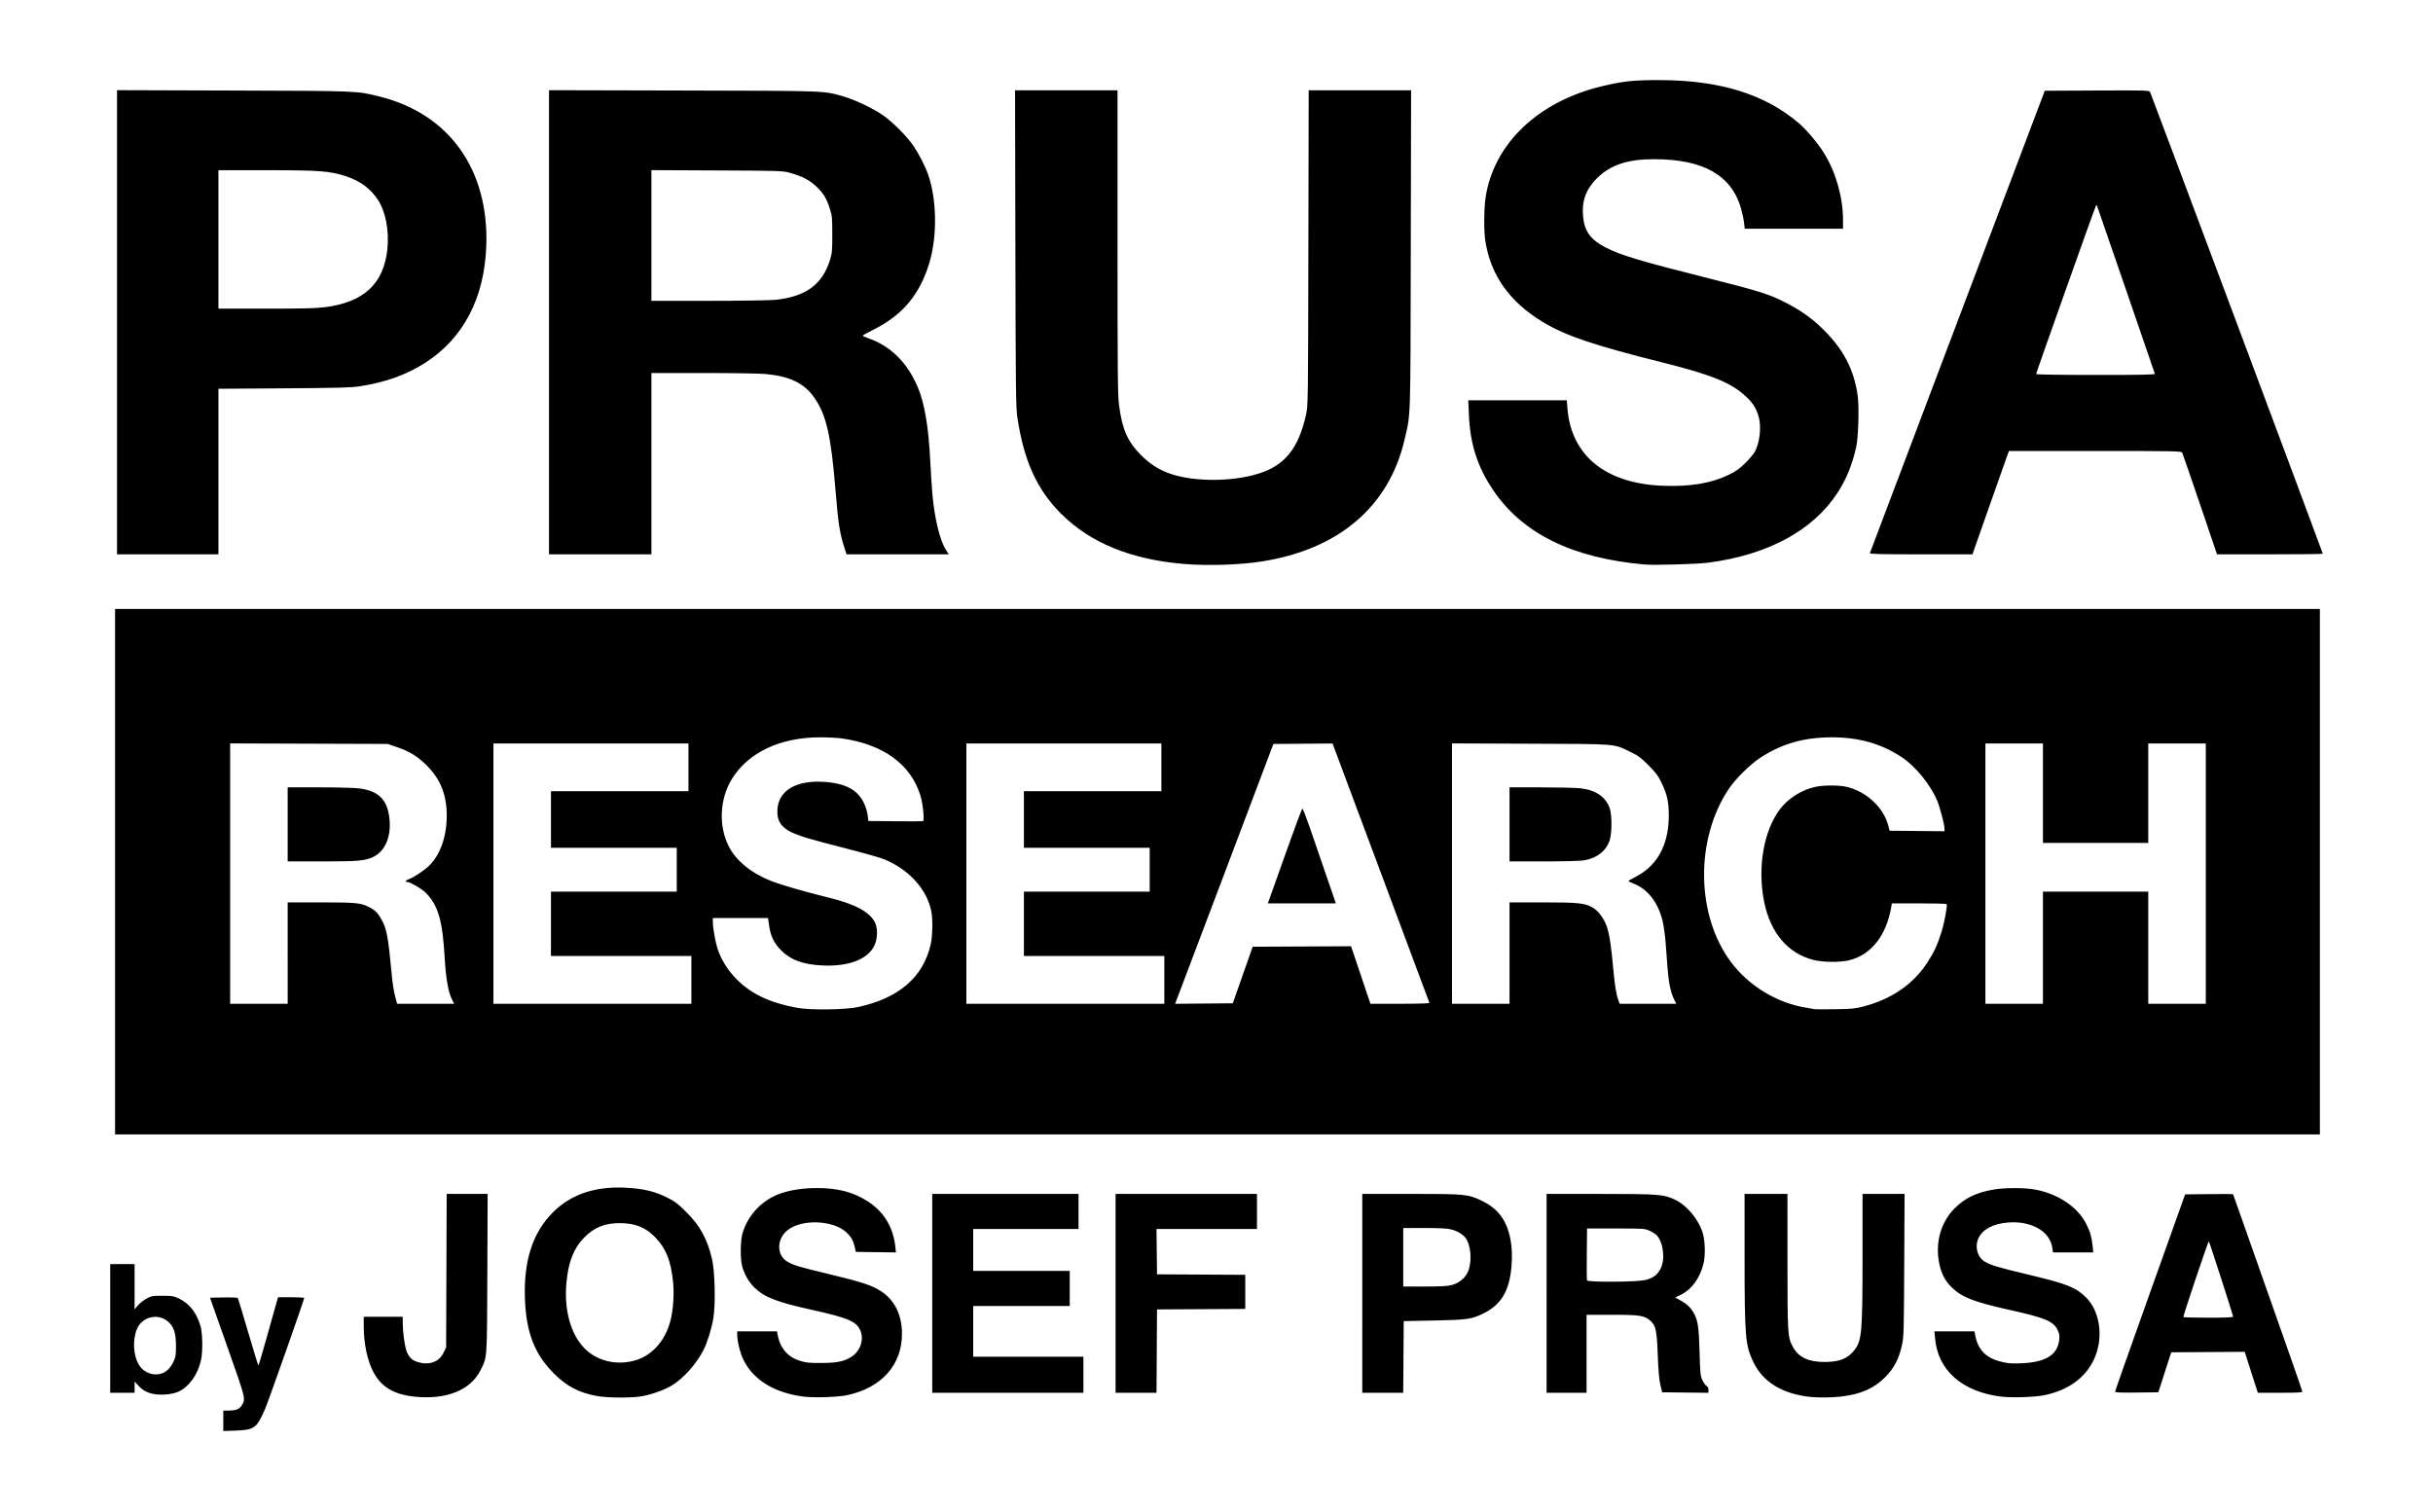
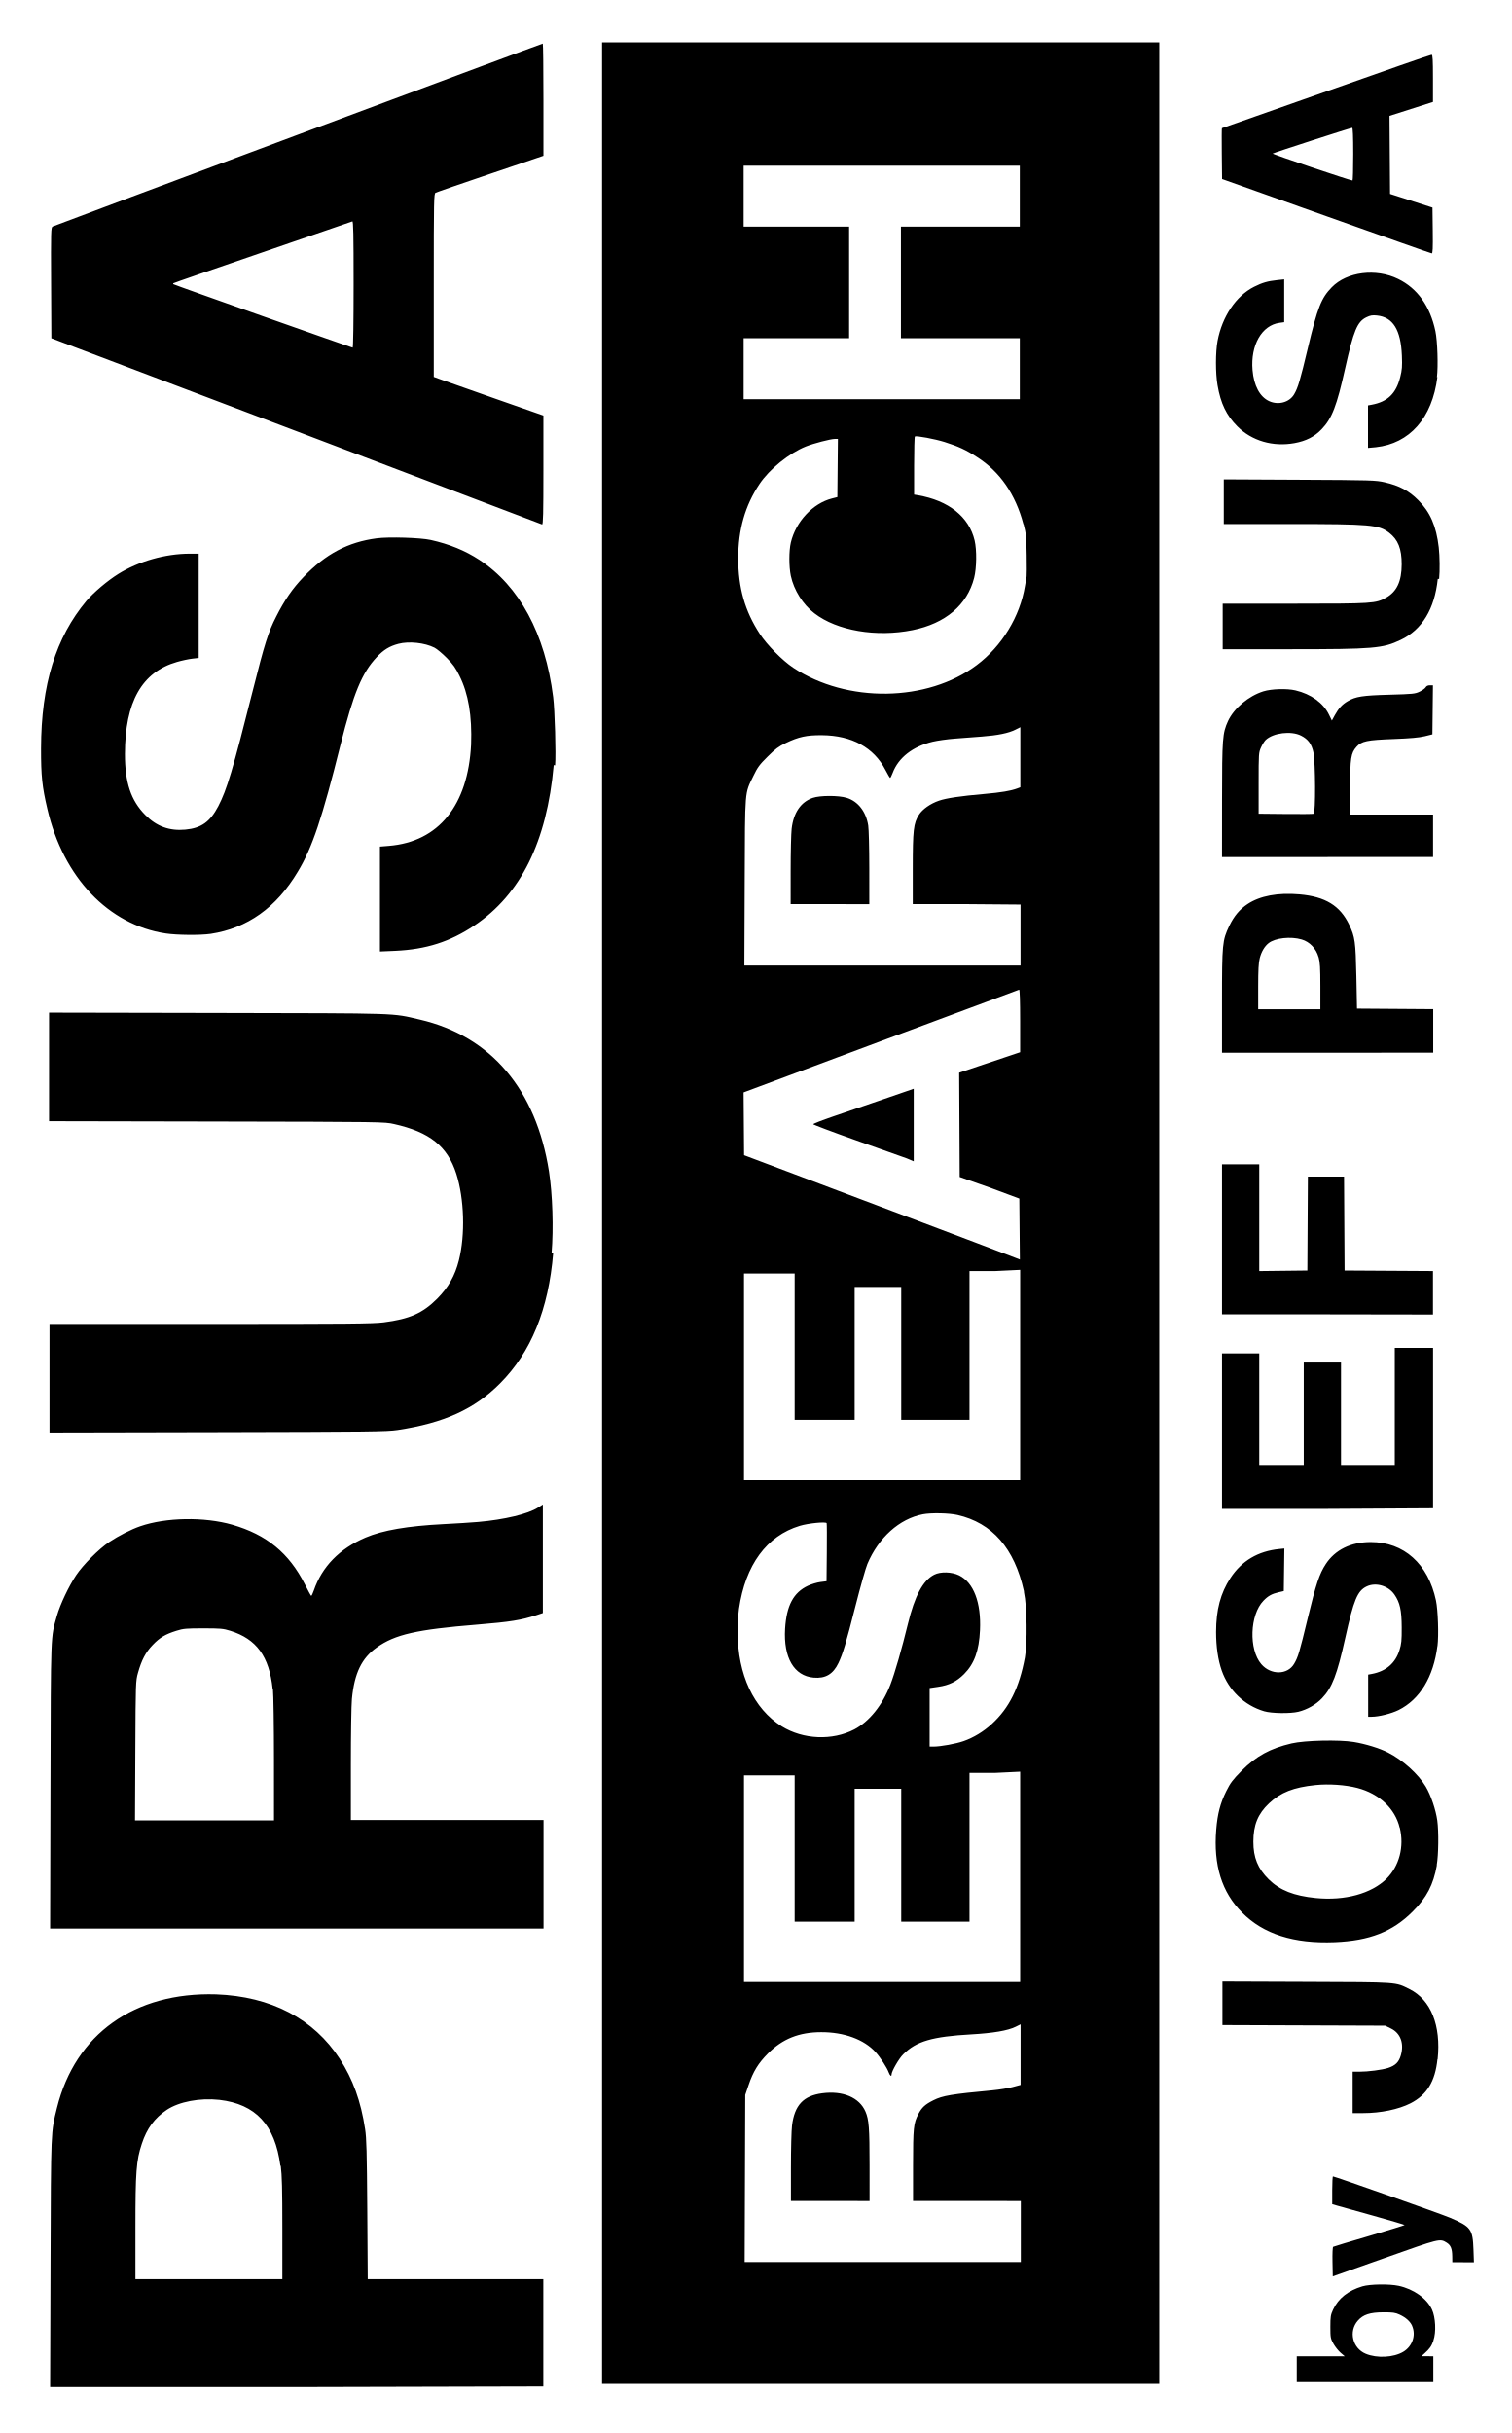
- <svg xmlns="http://www.w3.org/2000/svg" version="1.1" id="svg2" width="399.2" height="248" viewBox="0 0 399.2 248">
-   <defs id="defs6" />
-   <path style="fill:#000000;stroke-width:1" d="m 36.64,233.18 v -1.673 l 0.92,-0.011 c 1.198,-0.015 1.728,-0.234 2.119,-0.876 0.644,-1.056 0.659,-0.996 -2.368,-9.564 l -2.855,-8.08 2.24,-0.045 c 1.283,-0.025 2.279,0.02 2.332,0.106 0.051,0.083 0.812,2.604 1.692,5.603 0.88,2.999 1.636,5.453 1.68,5.454 0.044,0.002 0.687,-2.176 1.43,-4.838 0.742,-2.662 1.45,-5.182 1.572,-5.6 l 0.222,-0.76 h 2.148 c 1.181,0 2.148,0.052 2.148,0.115 0,0.273 -5.858,16.898 -6.395,18.147 -1.394,3.245 -1.761,3.516 -4.925,3.628 l -1.96,0.069 v -1.674 z m 31.378,-3.969 c -3.438,-0.354 -5.524,-1.626 -6.817,-4.159 -0.943,-1.848 -1.519,-4.62 -1.52,-7.317 l -6.44e-4,-1.64 H 62.88 h 3.2 v 1.004 c 0,1.389 0.282,3.565 0.58,4.481 0.369,1.133 0.897,1.67 1.941,1.974 1.85,0.538 3.433,-0.044 4.163,-1.53 l 0.436,-0.888 0.046,-12.6 0.046,-12.6 h 3.359 3.359 l -0.049,13 c -0.054,14.388 -0.008,13.723 -1.116,15.934 -1.652,3.295 -5.602,4.88 -10.829,4.342 z m 30,-0.092 c -3.034,-0.548 -4.992,-1.568 -7.154,-3.728 -3.13,-3.126 -4.513,-6.665 -4.729,-12.095 -0.252,-6.33 1.235,-10.98 4.581,-14.326 3.13,-3.13 7.333,-4.443 12.793,-3.995 2.441,0.2 4.08,0.629 5.932,1.552 1.293,0.644 1.761,0.997 3.137,2.363 2.299,2.283 3.472,4.423 4.249,7.749 0.474,2.032 0.597,7.368 0.222,9.645 -0.299,1.816 -0.966,3.985 -1.626,5.29 -1.161,2.295 -3.326,4.698 -5.27,5.848 -1.356,0.803 -3.564,1.553 -5.243,1.783 -1.721,0.235 -5.365,0.19 -6.891,-0.086 z m 5.808,-5.75 c 2.955,-0.696 5.277,-3.167 6.162,-6.554 0.477,-1.825 0.654,-4.403 0.444,-6.454 -0.35,-3.415 -1.129,-5.399 -2.83,-7.202 -1.622,-1.719 -3.336,-2.419 -5.932,-2.423 -2.462,-0.003 -4.174,0.696 -5.829,2.38 -1.69,1.72 -2.555,3.895 -2.893,7.277 -0.449,4.488 0.676,8.603 2.983,10.916 1.979,1.984 4.94,2.756 7.895,2.059 z m 28.061,5.841 c -4.782,-0.602 -8.26,-2.716 -9.888,-6.01 -0.552,-1.117 -1.038,-3.064 -1.038,-4.159 v -0.546 h 3.262 3.262 l 0.11,0.587 c 0.408,2.175 1.653,3.622 3.657,4.252 0.988,0.311 1.483,0.359 3.548,0.35 2.661,-0.013 3.835,-0.273 5.063,-1.125 1.377,-0.954 1.941,-2.891 1.255,-4.308 -0.685,-1.415 -2.072,-1.992 -7.878,-3.279 -5.772,-1.279 -7.756,-2.042 -9.411,-3.621 -0.977,-0.932 -1.754,-2.296 -2.082,-3.656 -0.301,-1.248 -0.259,-4.144 0.078,-5.28 0.911,-3.073 3.24,-5.505 6.286,-6.564 1.655,-0.575 3.704,-0.876 5.973,-0.876 3.416,0 6.007,0.689 8.35,2.221 2.663,1.741 4.16,4.268 4.492,7.582 l 0.076,0.763 -3.289,-0.043 -3.289,-0.043 -0.183,-0.8 c -0.242,-1.054 -0.564,-1.634 -1.307,-2.352 -2.185,-2.108 -7.526,-2.289 -9.813,-0.332 -1.719,1.472 -1.689,4.056 0.06,5.08 1.044,0.612 1.761,0.826 7.017,2.092 5.339,1.286 6.869,1.796 8.402,2.8 2.207,1.446 3.397,3.881 3.396,6.951 -0.002,5.126 -3.377,8.892 -9.035,10.081 -1.505,0.316 -5.401,0.445 -7.074,0.234 z m 165.234,0.056 c -4.646,-0.481 -7.86,-2.433 -9.435,-5.731 -1.325,-2.774 -1.436,-4.102 -1.441,-17.16 l -0.004,-10.44 h 3.52 3.52 l 0.003,11.08 c 0.003,12.125 0.027,12.494 0.929,14.1 0.931,1.658 2.512,2.396 5.148,2.406 2.422,0.008 3.845,-0.559 4.912,-1.958 1.214,-1.591 1.325,-2.884 1.327,-15.348 l 0.002,-10.28 h 3.449 3.449 l -0.059,11.72 c -0.057,11.216 -0.073,11.783 -0.395,13.195 -0.513,2.253 -1.297,3.732 -2.747,5.182 -1.861,1.862 -4.015,2.8 -7.297,3.175 -1.368,0.157 -3.665,0.184 -4.88,0.058 z m 31.2,-0.06 c -6.354,-0.793 -10.343,-4.299 -10.815,-9.504 l -0.109,-1.207 h 3.284 3.284 l 0.11,0.587 c 0.458,2.444 1.726,3.755 4.246,4.393 1.142,0.289 1.653,0.328 3.353,0.259 3.984,-0.162 5.942,-1.381 6.198,-3.857 0.073,-0.706 0.02,-1.018 -0.274,-1.626 -0.685,-1.414 -2.055,-1.984 -7.876,-3.276 -5.797,-1.287 -7.757,-2.044 -9.436,-3.645 -1.157,-1.104 -1.82,-2.403 -2.145,-4.206 -0.603,-3.343 0.35,-6.602 2.582,-8.826 1.705,-1.7 3.524,-2.576 6.382,-3.075 1.846,-0.322 5.122,-0.319 6.838,0.006 3.79,0.719 6.966,2.864 8.372,5.655 0.634,1.259 0.869,2.071 1.027,3.553 l 0.117,1.098 h -3.308 -3.308 l -0.099,-0.721 c -0.375,-2.738 -3.455,-4.499 -7.305,-4.178 -2.426,0.202 -4.162,1.131 -4.821,2.579 -0.646,1.418 -0.177,3.123 1.058,3.846 1.03,0.603 2.123,0.928 7.213,2.143 6.225,1.486 7.674,2.057 9.339,3.679 2.415,2.352 2.976,6.847 1.29,10.331 -1.438,2.973 -4.208,4.948 -8.079,5.761 -1.518,0.319 -5.402,0.444 -7.12,0.23 z M 24.52,228.603 c -0.876,-0.312 -1.267,-0.584 -1.993,-1.388 l -0.433,-0.48 -0.006,0.92 -0.006,0.92 h -2 -2 v -10.56 -10.56 h 2 2 v 3.709 3.709 l 0.543,-0.634 c 0.298,-0.349 0.928,-0.848 1.4,-1.109 0.805,-0.446 0.965,-0.475 2.617,-0.475 1.571,0 1.857,0.046 2.668,0.426 1.744,0.817 2.931,2.318 3.588,4.534 0.347,1.17 0.391,4.172 0.083,5.6 -0.505,2.337 -1.949,4.373 -3.663,5.164 -1.232,0.568 -3.527,0.676 -4.796,0.224 z m 2.246,-3.288 c 0.692,-0.296 1.301,-0.973 1.746,-1.94 0.315,-0.685 0.367,-1.053 0.361,-2.56 -0.008,-2.035 -0.357,-3.096 -1.287,-3.912 -1.65,-1.449 -4.268,-0.827 -5.125,1.219 -0.73,1.742 -0.591,4.332 0.313,5.831 0.843,1.399 2.548,1.98 3.993,1.362 z M 152.96,212.255 v -16.32 h 12 12 v 2.88 2.88 h -8.64 -8.64 v 3.44 3.44 h 7.92 7.92 v 2.88 2.88 h -7.92 -7.92 v 4.16 4.16 h 9.04 9.04 v 2.96 2.96 h -12.4 -12.4 z m 30.08,0 v -16.32 h 11.6 11.6 v 2.88 2.88 h -8.243 -8.243 l 0.043,3.72 0.043,3.72 7.24,0.042 7.24,0.042 v 2.797 2.797 l -7.24,0.042 -7.24,0.042 -0.042,6.84 -0.042,6.84 H 186.398 183.04 Z m 40.48,0 v -16.32 h 7.927 c 8.953,0 9.463,0.049 11.673,1.123 1.54,0.748 2.56,1.602 3.367,2.819 1.278,1.925 1.799,4.714 1.506,8.053 -0.35,3.993 -1.741,6.266 -4.698,7.677 -1.895,0.904 -2.607,1.003 -8.016,1.11 l -4.96,0.098 -0.042,5.88 -0.042,5.88 h -3.358 -3.358 z m 14.781,-1.39 c 1.307,-0.367 2.363,-1.374 2.723,-2.599 0.502,-1.705 0.235,-4.096 -0.57,-5.12 -0.485,-0.617 -1.32,-1.11 -2.319,-1.37 -0.684,-0.178 -1.824,-0.24 -4.409,-0.24 h -3.486 v 4.8 4.8 h 3.55 c 2.843,0 3.741,-0.054 4.512,-0.27 z m 15.459,1.39 v -16.32 l 8.76,0.006 c 9.612,0.006 10.436,0.068 12.256,0.92 1.995,0.934 3.877,3.175 4.598,5.475 0.39,1.245 0.464,3.639 0.153,4.96 -0.567,2.41 -1.936,4.311 -3.739,5.193 l -0.927,0.454 0.848,0.464 c 1.031,0.564 1.637,1.123 2.137,1.969 0.731,1.24 0.897,2.298 1.014,6.48 0.102,3.652 0.135,3.972 0.48,4.683 0.204,0.419 0.508,0.836 0.675,0.926 0.195,0.104 0.304,0.335 0.304,0.64 v 0.477 l -3.796,-0.043 -3.796,-0.043 -0.293,-1.2 c -0.207,-0.85 -0.332,-2.249 -0.427,-4.8 -0.155,-4.14 -0.329,-4.967 -1.207,-5.738 -0.985,-0.865 -1.744,-0.982 -6.35,-0.982 h -4.131 v 6.4 6.4 h -3.28 -3.28 v -16.32 z m 16.073,-2.161 c 1.35,-0.286 2.091,-0.826 2.647,-1.927 0.77,-1.524 0.434,-4.289 -0.664,-5.457 -0.18,-0.192 -0.699,-0.517 -1.152,-0.722 -0.803,-0.363 -0.945,-0.373 -5.544,-0.373 h -4.72 l -0.043,4.157 c -0.024,2.287 -0.008,4.249 0.035,4.36 0.119,0.31 7.945,0.278 9.441,-0.039 z m 77.209,18.284 c 0,-0.112 2.586,-7.439 5.745,-16.283 l 5.744,-16.08 3.935,-0.043 c 2.164,-0.024 3.935,-0.014 3.935,0.02 0,0.035 2.556,7.287 5.68,16.116 3.124,8.829 5.68,16.146 5.68,16.26 0,0.163 -0.774,0.207 -3.651,0.207 h -3.651 l -1.077,-3.362 -1.077,-3.362 -6.028,0.042 -6.028,0.042 -1.057,3.28 -1.057,3.28 -3.548,0.043 c -2.783,0.034 -3.547,0 -3.546,-0.16 z m 19.359,-12.292 c 0,-0.261 -3.857,-12.216 -3.985,-12.353 -0.092,-0.099 -4.175,12.039 -4.175,12.412 0,0.06 1.836,0.109 4.08,0.109 2.751,0 4.08,-0.055 4.08,-0.169 z M 18.88,143.055 V 99.935 H 199.76 380.64 v 43.12 43.12 H 199.76 18.88 Z M 140.88,165.251 c 6.639,-1.458 10.608,-4.907 11.829,-10.275 0.301,-1.324 0.357,-4.081 0.108,-5.365 -0.701,-3.622 -3.6,-6.855 -7.688,-8.572 -0.616,-0.259 -3.517,-1.083 -6.445,-1.831 -5.928,-1.514 -7.429,-1.962 -8.868,-2.645 -1.718,-0.816 -2.416,-2.009 -2.251,-3.846 0.272,-3.027 3.098,-4.674 7.555,-4.403 3.594,0.219 5.61,1.291 6.664,3.545 0.253,0.541 0.514,1.41 0.579,1.931 l 0.118,0.947 4.397,0.043 c 2.418,0.023 4.473,0.013 4.566,-0.022 0.26,-0.1 -0.011,-2.841 -0.411,-4.159 -1.556,-5.122 -6.038,-8.409 -12.812,-9.396 -0.737,-0.107 -2.385,-0.196 -3.661,-0.197 -6.513,-0.006 -11.763,2.467 -14.455,6.81 -2.052,3.309 -2.244,7.82 -0.478,11.189 1.216,2.319 3.736,4.353 6.918,5.584 1.731,0.669 5.648,1.802 9.376,2.711 4.351,1.061 6.739,2.333 7.632,4.067 0.499,0.97 0.452,2.713 -0.104,3.85 -1.096,2.24 -4.213,3.426 -8.488,3.23 -3.171,-0.146 -5.202,-0.884 -6.779,-2.464 -1.162,-1.165 -1.728,-2.314 -1.975,-4.007 l -0.192,-1.317 H 121.487 116.96 l 0.001,0.6 c 0.002,1.101 0.432,3.467 0.845,4.649 0.544,1.558 1.468,3.078 2.664,4.382 2.463,2.686 5.613,4.244 10.331,5.108 2.227,0.408 7.938,0.327 10.08,-0.144 z m 164.915,-0.084 c 4.608,-1.217 8.118,-3.636 10.433,-7.191 1.101,-1.691 1.655,-2.885 2.319,-5 0.473,-1.507 1.001,-4.337 0.859,-4.6 -0.036,-0.066 -2.073,-0.12 -4.528,-0.12 h -4.463 l -0.103,0.6 c -0.813,4.732 -3.338,7.898 -6.986,8.758 -1.48,0.349 -4.273,0.313 -5.788,-0.074 -4.193,-1.072 -7.052,-4.443 -8.079,-9.524 -1.132,-5.603 -0.095,-11.67 2.605,-15.232 1.341,-1.77 3.579,-3.179 5.791,-3.648 1.421,-0.301 3.868,-0.301 5.147,8e-4 3.238,0.763 6.063,3.398 6.821,6.359 l 0.215,0.84 4.502,0.043 4.502,0.043 v -0.462 c 0,-0.65 -0.695,-3.315 -1.174,-4.501 -1.041,-2.576 -3.518,-5.641 -5.786,-7.157 -3.348,-2.239 -7.065,-3.302 -11.52,-3.296 -4.572,0.006 -8.156,1.027 -11.718,3.338 -1.679,1.089 -4.115,3.501 -5.223,5.169 -5.513,8.304 -5.336,20.726 0.404,28.391 2.921,3.9 7.531,6.699 12.298,7.468 0.66,0.106 1.308,0.219 1.44,0.25 0.132,0.031 1.644,0.034 3.36,0.007 2.742,-0.043 3.309,-0.099 4.675,-0.46 z M 47.2,156.415 v -8.32 h 5.432 c 5.906,0 6.59,0.071 8.045,0.838 0.993,0.523 1.445,1.022 2.102,2.319 0.712,1.406 0.946,2.795 1.542,9.163 0.095,1.012 0.321,2.398 0.504,3.08 l 0.331,1.24 h 4.678 4.678 l -0.382,-0.773 c -0.588,-1.189 -0.983,-3.487 -1.172,-6.826 -0.344,-6.069 -1.059,-8.527 -3.086,-10.609 -0.628,-0.645 -2.607,-1.792 -3.092,-1.792 -0.404,0 -0.223,-0.254 0.322,-0.451 0.711,-0.257 2.305,-1.294 3.117,-2.027 1.945,-1.758 3.086,-4.866 3.082,-8.4 -0.004,-3.423 -1.027,-5.985 -3.294,-8.242 -1.51,-1.504 -2.796,-2.294 -4.885,-3.004 l -1.52,-0.516 -12.92,-0.045 -12.92,-0.045 v 21.365 21.365 h 4.72 4.72 z m 0,-21.12 v -6.08 h 5.164 c 2.84,0 5.774,0.076 6.52,0.168 3.128,0.389 4.587,1.751 4.977,4.647 0.434,3.222 -0.646,5.772 -2.842,6.714 -1.234,0.529 -2.539,0.629 -8.259,0.63 l -5.56,0.001 z m 66.24,25.52 v -3.92 H 101.92 90.4 v -5.28 -5.28 H 100.72 111.04 v -3.6 -3.6 H 100.72 90.4 v -4.64 -4.64 H 101.68 112.96 v -3.92 -3.92 H 96.96 80.96 v 21.36 21.36 H 97.2 113.44 Z m 77.6,0 v -3.92 H 179.52 168 v -5.28 -5.28 h 10.32 10.32 v -3.6 -3.6 H 178.32 168 v -4.64 -4.64 h 11.28 11.28 v -3.92 -3.92 h -16 -16 v 21.36 21.36 h 16.24 16.24 z m 12.865,-0.8 1.63,-4.64 8.073,-0.04 8.073,-0.04 1.586,4.72 1.586,4.72 h 4.867 c 3.052,0 4.847,-0.058 4.814,-0.154 -0.029,-0.085 -3.617,-9.696 -7.973,-21.358 l -7.92,-21.204 -4.852,0.038 -4.852,0.038 -7.831,20.72 c -4.307,11.396 -7.938,20.991 -8.068,21.322 l -0.237,0.602 4.737,-0.042 4.737,-0.042 z m 4.508,-12.84 c 0.217,-0.594 1.46,-4.09 2.763,-7.77 1.303,-3.679 2.436,-6.693 2.516,-6.697 0.081,-0.004 0.626,1.386 1.212,3.09 0.586,1.703 1.788,5.203 2.672,7.777 l 1.607,4.68 h -5.583 -5.583 z m 39.267,9.24 v -8.32 h 5.448 c 6.04,0 7.032,0.114 8.367,0.961 0.856,0.543 1.723,1.774 2.175,3.089 0.395,1.151 0.722,3.341 1.044,6.99 0.233,2.641 0.488,4.152 0.871,5.16 l 0.167,0.44 h 4.647 4.647 l -0.383,-0.76 c -0.539,-1.071 -0.881,-2.738 -1.065,-5.2 -0.087,-1.166 -0.231,-3.056 -0.319,-4.2 -0.088,-1.144 -0.302,-2.673 -0.476,-3.397 -0.74,-3.088 -2.473,-5.307 -4.842,-6.2 -0.418,-0.158 -0.76,-0.331 -0.759,-0.385 0,-0.054 0.558,-0.385 1.24,-0.735 3.463,-1.778 5.334,-5.21 5.367,-9.844 0.017,-2.383 -0.248,-3.606 -1.214,-5.6 -0.537,-1.108 -0.927,-1.63 -2.111,-2.819 -1.242,-1.248 -1.673,-1.566 -2.968,-2.19 -2.857,-1.378 -1.797,-1.29 -16.355,-1.349 l -12.92,-0.052 v 21.365 21.365 h 4.72 4.72 z m 0,-21.12 v -6.08 l 5.16,10e-4 c 2.838,6.4e-4 5.757,0.07 6.486,0.154 2.488,0.286 4.144,1.414 4.784,3.258 0.389,1.122 0.394,3.985 0.01,5.241 -0.538,1.758 -2.128,2.999 -4.28,3.339 -0.572,0.09 -3.542,0.165 -6.6,0.166 l -5.56,10e-4 z m 87.52,20.24 v -9.2 h 8.64 8.64 v 9.2 9.2 h 4.72 4.72 v -21.36 -21.36 h -4.72 -4.72 v 8.16 8.16 h -8.64 -8.64 v -8.16 -8.16 h -4.72 -4.72 v 21.36 21.36 h 4.72 4.72 z M 194.35,92.561 c -8.747,-0.722 -15.374,-3.416 -20.213,-8.217 -3.973,-3.943 -6.123,-8.652 -7.203,-15.781 -0.252,-1.664 -0.282,-4.163 -0.332,-27.788 l -0.055,-25.96 h 8.406 8.406 v 24.872 c 0,21.38 0.034,25.137 0.244,26.76 0.524,4.047 1.407,6.045 3.664,8.294 1.739,1.733 3.537,2.751 5.932,3.358 3.956,1.003 9.548,0.836 13.397,-0.4 4.251,-1.366 6.45,-4.114 7.685,-9.604 0.34,-1.513 0.342,-1.642 0.393,-27.4 l 0.051,-25.88 h 8.401 8.401 l -0.051,26.12 c -0.056,28.692 0.005,26.821 -1.025,31.24 -2.562,10.991 -10.824,18.017 -23.494,19.981 -3.553,0.551 -8.797,0.719 -12.61,0.404 z m 75.41,0.076 c -11.864,-1.064 -20.012,-5.098 -24.83,-12.293 -2.537,-3.788 -3.709,-7.467 -3.917,-12.289 l -0.102,-2.36 h 8.082 8.082 l 0.111,1.37 c 0.628,7.742 6.313,12.321 15.721,12.66 4.453,0.161 7.891,-0.416 10.738,-1.801 1.206,-0.587 1.758,-0.98 2.751,-1.962 0.683,-0.675 1.396,-1.532 1.583,-1.903 0.769,-1.52 1.03,-3.964 0.596,-5.591 -0.367,-1.377 -0.914,-2.272 -2.039,-3.333 -2.448,-2.31 -5.575,-3.596 -13.645,-5.616 -11.306,-2.829 -15.88,-4.368 -19.629,-6.603 -5.572,-3.323 -8.756,-7.825 -9.576,-13.541 -0.234,-1.629 -0.201,-5.204 0.064,-6.961 1.331,-8.829 8.659,-15.807 19.209,-18.291 3.443,-0.811 5.13,-0.987 9.36,-0.977 9.857,0.022 17.202,2.287 22.776,7.025 1.324,1.125 3.125,3.257 4.175,4.942 1.95,3.129 3.125,7.27 3.128,11.022 l 0.002,1.4 h -8.064 -8.064 l -0.114,-1 c -0.063,-0.55 -0.29,-1.612 -0.506,-2.36 -1.561,-5.425 -6.178,-8.04 -14.212,-8.048 -4.413,-0.004 -7.191,0.922 -9.437,3.147 -1.77,1.754 -2.493,3.734 -2.263,6.202 0.228,2.456 1.208,3.835 3.613,5.086 2.585,1.345 5.513,2.219 17.927,5.35 7.227,1.823 9.015,2.388 11.417,3.605 2.572,1.305 4.365,2.542 6.131,4.23 3.562,3.406 5.401,6.868 5.987,11.273 0.248,1.861 0.097,6.781 -0.255,8.353 -0.652,2.91 -1.641,5.327 -3.082,7.531 -4.033,6.17 -11.402,10.152 -21.158,11.435 -1.911,0.251 -8.891,0.449 -10.56,0.3 z M 19.2,52.886 v -38.089 l 19.08,0.061 c 20.762,0.066 20.222,0.044 24.04,0.995 11.409,2.843 17.929,12.01 17.468,24.562 -0.312,8.489 -3.75,15.081 -9.948,19.077 -3.128,2.016 -6.499,3.235 -10.8,3.904 -1.389,0.216 -3.542,0.274 -12.44,0.334 l -10.76,0.073 v 13.586 13.586 h -8.32 -8.32 z m 34.182,-2.477 c 6.33,-0.83 9.556,-3.833 10.171,-9.47 0.331,-3.03 -0.279,-6.235 -1.55,-8.15 -1.245,-1.875 -2.88,-3.081 -5.24,-3.864 -2.6,-0.862 -4.3,-0.991 -13.092,-0.991 h -7.832 v 11.36 11.36 h 7.832 c 6.13,0 8.24,-0.053 9.71,-0.246 z m 36.698,2.48 v -38.086 l 22.04,0.053 c 24.109,0.058 22.928,0.013 26.365,1.003 1.771,0.51 4.572,1.836 6.252,2.962 1.597,1.069 4.09,3.553 5.137,5.117 0.964,1.441 1.95,3.377 2.441,4.799 1.376,3.977 1.476,9.899 0.238,14.169 -1.541,5.317 -4.379,8.767 -9.195,11.178 -0.97,0.485 -1.78,0.932 -1.801,0.993 -0.021,0.06 0.342,0.239 0.806,0.397 3.703,1.259 6.476,3.968 8.198,8.01 1.133,2.66 1.793,6.521 2.072,12.134 0.094,1.892 0.247,4.304 0.34,5.36 0.357,4.072 1.22,7.667 2.218,9.241 l 0.482,0.759 h -8.383 -8.383 l -0.329,-1 c -0.771,-2.34 -1.048,-4.076 -1.458,-9.14 -0.763,-9.404 -1.519,-12.742 -3.539,-15.618 -1.636,-2.329 -3.992,-3.465 -7.973,-3.842 -0.928,-0.088 -5.521,-0.16 -10.207,-0.16 l -8.52,-1.4e-4 v 14.88 14.88 H 98.48 90.08 Z M 127.2,49.21 c 5.017,-0.526 7.719,-2.497 8.985,-6.555 0.336,-1.076 0.375,-1.505 0.375,-4.16 0,-2.655 -0.039,-3.084 -0.374,-4.16 -0.534,-1.712 -1.053,-2.581 -2.2,-3.682 -1.121,-1.077 -2.334,-1.716 -4.306,-2.271 -1.26,-0.354 -1.445,-0.361 -12.04,-0.41 l -10.76,-0.05 v 10.726 10.726 l 9.4,-0.003 c 5.17,-0.002 10.084,-0.074 10.92,-0.162 z m 179.606,41.565 c 0.042,-0.11 6.515,-17.228 14.385,-38.04 l 14.309,-37.84 8.564,-0.041 c 8.033,-0.039 8.573,-0.024 8.713,0.24 0.18,0.34 28.344,75.641 28.344,75.782 0,0.054 -3.906,0.099 -8.68,0.099 h -8.68 l -2.783,-8.2 c -1.531,-4.51 -2.847,-8.326 -2.926,-8.48 -0.134,-0.263 -0.977,-0.28 -14.285,-0.28 H 329.623 l -0.309,0.84 c -0.17,0.462 -1.517,4.278 -2.994,8.48 l -2.685,7.64 h -8.453 c -6.696,0 -8.437,-0.042 -8.377,-0.2 z m 46.753,-29.44 c -0.041,-0.11 -2.186,-6.356 -4.765,-13.88 -2.58,-7.524 -4.713,-13.71 -4.742,-13.747 -0.029,-0.037 -0.093,-0.025 -0.144,0.025 -0.112,0.112 -9.828,27.454 -9.828,27.657 0,0.084 4.064,0.145 9.777,0.145 7.755,0 9.762,-0.041 9.702,-0.2 z" id="path28" />
+ <svg xmlns="http://www.w3.org/2000/svg" width="248" height="399" version="1.1" viewBox="0 0 248 399">
+   <path d="m240 371h-1.77l-0.012-0.976c-0.016-1.27-0.248-1.83-0.929-2.25-1.12-0.683-1.06-0.699-10.1 2.51l-8.57 3.03-0.047-2.38c-0.027-1.36 0.021-2.42 0.112-2.47 0.088-0.054 2.76-0.861 5.94-1.79 3.18-0.933 5.78-1.74 5.78-1.78 2e-3 -0.047-2.31-0.729-5.13-1.52-2.82-0.787-5.49-1.54-5.94-1.66l-0.806-0.235v-2.28c0-1.25 0.055-2.28 0.122-2.28 0.29 0 17.9 6.21 19.2 6.78 3.45 1.47 3.73 1.87 3.85 5.23l0.073 2.08h-1.77zm-4.21-33.3c-0.375 3.65-1.73 5.85-4.41 7.23-1.96 1-4.9 1.61-7.76 1.61l-1.74 7e-4v-6.79h1.06c1.47 0 3.78-0.299 4.75-0.615 1.2-0.391 1.77-0.951 2.09-2.06 0.571-1.96-0.047-3.64-1.62-4.41l-0.942-0.462-26.7-0.098v-7.13l13.8 0.052c15.3 0.057 14.5 9e-3 16.9 1.19 3.5 1.75 5.18 5.94 4.6 11.5zm-0.098-31.8c-0.581 3.21-1.66 5.29-3.96 7.58-3.32 3.32-7.06 4.78-12.8 5.02-6.71 0.267-11.7-1.31-15.2-4.86-3.32-3.32-4.71-7.77-4.23-13.6 0.212-2.59 0.667-4.33 1.64-6.29 0.683-1.37 1.06-1.87 2.5-3.33 2.42-2.44 4.69-3.68 8.22-4.51 2.15-0.503 7.82-0.633 10.2-0.235 1.93 0.317 4.22 1.02 5.61 1.73 2.43 1.23 4.98 3.53 6.2 5.59 0.852 1.44 1.64 3.78 1.89 5.56 0.249 1.82 0.202 5.69-0.091 7.31zm-6.1-6.16c-0.738-3.13-3.36-5.6-6.95-6.53-1.94-0.506-4.67-0.694-6.84-0.471-3.63 0.371-5.73 1.2-7.64 3-1.82 1.72-2.57 3.54-2.57 6.29-3e-3 2.61 0.738 4.42 2.52 6.18 1.82 1.79 4.13 2.7 7.72 3.06 4.76 0.476 9.12-0.717 11.6-3.16 2.1-2.1 2.93-5.24 2.18-8.37zm6.19-29.8c-0.638 5.07-2.88 8.76-6.37 10.5-1.19 0.585-3.24 1.1-4.41 1.1h-0.579v-6.91l0.622-0.117c2.3-0.433 3.84-1.75 4.51-3.88 0.33-1.05 0.381-1.57 0.371-3.76-0.013-2.82-0.29-4.06-1.19-5.37-1.01-1.46-3.06-2.06-4.57-1.33-1.51 0.726-2.11 2.2-3.48 8.36-1.36 6.12-2.16 8.23-3.84 9.98-0.988 1.04-2.44 1.86-3.88 2.21-1.33 0.32-4.39 0.275-5.6-0.083-3.26-0.966-5.83-3.44-6.96-6.67-0.61-1.75-0.929-3.92-0.929-6.33 0-3.63 0.731-6.37 2.35-8.85 1.85-2.82 4.53-4.41 8.04-4.76l0.809-0.081-0.092 6.98-0.848 0.194c-1.11 0.257-1.73 0.598-2.49 1.39-2.24 2.31-2.43 7.99-0.352 10.4 1.56 1.82 4.31 1.79 5.39-0.064 0.649-1.1 0.876-1.87 2.22-7.44 1.37-5.66 1.91-7.29 2.97-8.91 1.54-2.34 4.11-3.61 7.37-3.61 5.44 2e-3 9.43 3.58 10.7 9.58 0.335 1.59 0.472 5.73 0.248 7.5zm0.059-175c-0.51 4.93-2.58 8.34-6.08 10-2.94 1.4-4.35 1.53-18.2 1.53l-11 4e-3v-7.47l11.8-3e-3c12.8-3e-3 13.3-0.029 15-0.985 1.76-0.987 2.55-2.66 2.56-5.46 9e-3 -2.57-0.593-4.07-2.08-5.21-1.69-1.28-3.05-1.41-16.2-1.41l-10.9-0.002v-7.32l12.4 0.063c11.9 0.06 12.5 0.078 14 0.419 2.39 0.544 3.96 1.38 5.49 2.92 1.97 1.97 2.97 4.26 3.37 7.74 0.166 1.45 0.195 3.88 0.062 5.18zm-0.064-33.1c-0.841 6.73-4.56 10.9-10.1 11.5l-1.28 0.116v-6.97l0.622-0.117c2.59-0.486 3.99-1.83 4.66-4.51 0.306-1.21 0.348-1.75 0.275-3.55-0.172-4.22-1.46-6.3-4.09-6.57-0.749-0.077-1.08-0.022-1.73 0.291-1.5 0.726-2.1 2.18-3.48 8.36-1.37 6.15-2.16 8.23-3.86 10-1.17 1.23-2.55 1.93-4.46 2.28-3.54 0.639-7-0.371-9.36-2.74-1.8-1.81-2.74-3.73-3.26-6.77-0.341-1.96-0.338-5.43 7e-3 -7.25 0.762-4.02 3.03-7.39 6-8.88 1.34-0.672 2.2-0.922 3.76-1.09l1.17-0.124v7.02l-0.765 0.105c-2.91 0.398-4.77 3.66-4.43 7.74 0.214 2.58 1.2 4.41 2.74 5.11 1.51 0.685 3.31 0.188 4.08-1.12 0.639-1.09 0.984-2.25 2.27-7.65 1.58-6.61 2.18-8.13 3.9-9.9 2.49-2.56 7.26-3.16 10.9-1.37 3.15 1.53 5.25 4.46 6.11 8.57 0.338 1.61 0.471 5.73 0.244 7.55zm-0.638 322c-0.331 0.929-0.619 1.35-1.47 2.11l-0.509 0.459 1.95 0.014v4.24h-22.4v-4.24h7.87l-0.672-0.576c-0.37-0.316-0.899-0.984-1.18-1.48-0.473-0.854-0.504-1.02-0.504-2.78 0-1.66 0.048-1.97 0.452-2.83 0.866-1.85 2.46-3.11 4.8-3.81 1.24-0.368 4.42-0.415 5.94-0.087 2.48 0.536 4.63 2.07 5.47 3.88 0.602 1.3 0.717 3.74 0.238 5.09zm-3.49-2.39c-0.314-0.734-1.03-1.38-2.06-1.86-0.726-0.334-1.11-0.389-2.71-0.383-2.16 9e-3 -3.29 0.379-4.15 1.37-1.54 1.75-0.877 4.53 1.29 5.43 1.85 0.774 4.59 0.627 6.18-0.332 1.48-0.894 2.1-2.7 1.44-4.23zm-13.9-134h-17.3v-25.5h6.11v18.3h7.3v-16.8h6.11v16.8h8.82v-19.2h6.28v26.3zm0-31.9h-17.3v-24.6h6.11v17.5l7.89-0.091 0.088-15.4h5.93l0.088 15.4 14.5 0.088v7.13zm0-42.9h-17.3v-8.41c0-9.49 0.052-10 1.19-12.4 0.793-1.63 1.7-2.71 2.99-3.57 2.04-1.36 4.99-1.91 8.54-1.6 4.23 0.371 6.65 1.85 8.14 4.98 0.959 2 1.06 2.77 1.18 8.5l0.104 5.26 12.5 0.089v7.13zm-1.47-15.7c-0.389-1.39-1.45-2.5-2.76-2.88-1.81-0.532-4.35-0.249-5.43 0.604-0.654 0.514-1.18 1.4-1.45 2.46-0.189 0.725-0.255 1.93-0.255 4.68v3.7h10.2v-3.76c0-3.01-0.057-3.97-0.286-4.78zm1.47-16.4h-17.3l6e-3 -9.29c6e-3 -10.2 0.072-11 0.976-13 0.99-2.12 3.36-4.11 5.8-4.88 1.33-0.414 3.86-0.492 5.26-0.162 2.56 0.601 4.57 2.06 5.5 3.97l0.481 0.983 0.492-0.899c0.598-1.09 1.19-1.74 2.09-2.27 1.31-0.775 2.44-0.951 6.87-1.07 3.87-0.108 4.21-0.143 4.96-0.509 0.445-0.216 0.887-0.539 0.982-0.716 0.11-0.207 0.355-0.322 0.679-0.322h0.506l-0.091 8.05-1.27 0.311c-0.901 0.22-2.39 0.352-5.09 0.453-4.39 0.164-5.27 0.349-6.09 1.28-0.917 1.04-1.04 1.85-1.04 6.73v4.38h13.6v6.96h-17.3zm-2.29-17.1c-0.303-1.43-0.876-2.22-2.05-2.81-1.61-0.817-4.55-0.46-5.79 0.704-0.204 0.191-0.548 0.741-0.766 1.22-0.385 0.852-0.396 1-0.396 5.87v5.01l4.41 0.045c2.43 0.025 4.51 9e-3 4.62-0.037 0.329-0.126 0.295-8.43-0.041-10zm19.4-81.9c-0.119 0-7.89-2.75-17.3-6.1l-17.1-6.09-0.045-4.17c-0.025-2.29-0.015-4.17 0.021-4.17s7.73-2.71 17.1-6.02c9.36-3.31 17.1-6.02 17.3-6.02 0.173 0 0.22 0.821 0.22 3.87v3.87l-7.13 2.28 0.089 12.8 6.96 2.24 0.046 3.76c0.036 2.95 0 3.76-0.17 3.76zm-13-20.6c-0.277 0-12.9 4.09-13.1 4.23-0.104 0.098 12.7 4.42 13.1 4.42 0.064 0 0.116-1.95 0.116-4.33 0-2.92-0.058-4.33-0.179-4.33zm-77.4 370h-45.7v-384h91.4v384zm23.5-130c-1.55-7.04-5.21-11.2-10.9-12.5-1.4-0.319-4.33-0.379-5.69-0.115-3.84 0.743-7.26 3.82-9.09 8.15-0.275 0.653-1.15 3.73-1.94 6.84-1.6 6.29-2.08 7.88-2.81 9.41-0.865 1.82-2.13 2.57-4.08 2.39-3.21-0.288-4.95-3.29-4.67-8.01 0.232-3.81 1.37-5.95 3.75-7.06 0.574-0.268 1.5-0.545 2.05-0.614l1-0.125 0.045-4.67c0.025-2.57 0.014-4.74-0.024-4.85-0.106-0.276-3.01 0.011-4.41 0.436-5.43 1.65-8.92 6.41-9.97 13.6-0.113 0.782-0.208 2.52-0.209 3.88-7e-3 6.9 2.62 12.5 7.22 15.4 3.51 2.17 8.29 2.38 11.9 0.507 2.46-1.29 4.61-3.97 5.92-7.34 0.709-1.83 1.91-5.99 2.87-9.95 1.12-4.61 2.47-7.15 4.32-8.09 1.03-0.529 2.87-0.479 4.08 0.11 2.38 1.17 3.64 4.46 3.43 9-0.155 3.36-0.937 5.51-2.61 7.19-1.23 1.23-2.45 1.83-4.25 2.09l-1.4 0.204v9.6l0.636-9.8e-4c1.17-2e-3 3.68-0.458 4.93-0.896 1.65-0.577 3.27-1.56 4.64-2.82 2.85-2.61 4.5-5.95 5.42-10.9 0.433-2.36 0.347-8.42-0.153-10.7zm-0.089-175c-1.29-4.89-3.86-8.61-7.62-11-1.79-1.17-3.05-1.75-5.3-2.46-1.6-0.502-4.6-1.06-4.88-0.911-0.07 0.038-0.127 2.2-0.127 4.8v4.73l0.636 0.109c5.02 0.862 8.38 3.54 9.29 7.41 0.37 1.57 0.332 4.53-0.078 6.14-1.13 4.44-4.71 7.48-10.1 8.57-5.94 1.2-12.4 0.101-16.1-2.76-1.88-1.42-3.37-3.8-3.87-6.14-0.319-1.51-0.319-4.1 8.5e-4 -5.46 0.809-3.44 3.61-6.43 6.74-7.23l0.891-0.228 0.09-9.54h-0.49c-0.689 0-3.51 0.737-4.77 1.24-2.74 1.1-5.98 3.73-7.59 6.14-2.38 3.55-3.5 7.49-3.5 12.2 6e-3 4.85 1.09 8.65 3.54 12.4 1.16 1.78 3.71 4.37 5.48 5.54 8.8 5.84 22 5.66 30.1-0.428 4.14-3.1 7.11-7.99 7.92-13 0.112-0.7 0.232-1.39 0.265-1.53 0.033-0.14 0.036-1.74 8e-3 -3.56-0.046-2.91-0.105-3.51-0.488-4.96zm-9.28 275h-8.82v-5.76c0-6.27 0.075-6.99 0.889-8.53 0.555-1.05 1.08-1.54 2.46-2.23 1.5-0.755 2.96-1 9.71-1.63 1.07-0.1 2.55-0.34 3.27-0.534l1.31-0.351v-9.93l-0.82 0.405c-1.26 0.624-3.7 1.04-7.24 1.24-6.44 0.365-9.05 1.12-11.2 3.28-0.684 0.666-1.9 2.77-1.9 3.28 0 0.428-0.269 0.236-0.478-0.341-0.273-0.754-1.37-2.45-2.15-3.31-1.87-2.07-5.16-3.28-8.91-3.27-3.63 4e-3 -6.35 1.09-8.74 3.49-1.59 1.6-2.43 2.97-3.18 5.19l-0.547 1.61-0.096 27.4h45.3v-10zm-22.4 0h-6.45v-5.47c0-3.01 0.08-6.12 0.178-6.91 0.413-3.32 1.86-4.87 4.93-5.28 3.41-0.46 6.12 0.685 7.12 3.01 0.561 1.3 0.667 2.69 0.668 8.76l9.8e-4 5.9zm27-70.2h-4.16v24.4h-11.2v-21.8h-7.64v21.8h-9.84v-24h-8.31v33.9h45.3v-34.5zm0-82.3h-4.16v24.4h-11.2v-21.8h-7.64v21.8h-9.84v-24h-8.31v33.9h45.3v-34.5zm-0.848-13.7-4.92-1.73-0.086-17.1 10-3.36v-5.16c0-3.23-0.061-5.14-0.163-5.1-0.09 0.031-10.3 3.84-22.7 8.45l-22.5 8.4 0.081 10.3 22 8.3c12.1 4.57 22.3 8.42 22.6 8.56l0.638 0.251-0.09-10zm-13.6-4.78c-0.63-0.23-4.34-1.55-8.24-2.93-3.9-1.38-7.09-2.59-7.11-2.67-4e-3 -0.086 1.47-0.664 3.28-1.28 1.8-0.621 5.51-1.9 8.25-2.83l4.96-1.71v11.9zm9.8-41.7h-8.82v-5.78c0-6.41 0.121-7.46 1.02-8.88 0.576-0.908 1.88-1.82 3.28-2.3 1.22-0.419 3.54-0.766 7.41-1.1 2.8-0.246 4.4-0.517 5.47-0.924l0.467-0.177v-9.85l-0.806 0.406c-1.13 0.572-2.91 0.934-5.51 1.13-1.24 0.093-3.25 0.245-4.45 0.338-1.21 0.093-2.83 0.32-3.61 0.505-3.28 0.785-5.63 2.62-6.57 5.13-0.168 0.443-0.351 0.806-0.408 0.805-0.057 0-0.408-0.592-0.779-1.31-1.89-3.67-5.52-5.65-10.4-5.69-2.52-0.018-3.83 0.263-5.94 1.28-1.18 0.569-1.73 0.983-2.99 2.24-1.33 1.31-1.66 1.77-2.32 3.15-1.46 3.03-1.37 1.91-1.43 17.4l-0.055 13.7h45.3v-10zm-22.4 0h-6.45l9.8e-4 -5.47c6.7e-4 -3.01 0.074-6.11 0.163-6.88 0.303-2.64 1.5-4.39 3.46-5.07 1.19-0.413 4.22-0.418 5.56-0.011 1.87 0.571 3.18 2.26 3.54 4.54 0.096 0.607 0.175 3.75 0.176 7l9.8e-4 5.9zm21.4-92.8h-9.76v-18.3h19.5v-10h-45.3v10h17.3v18.3h-17.3v10h45.3v-10zm-66.8 150c-0.766 9.28-3.63 16.3-8.72 21.4-4.18 4.21-9.17 6.49-16.8 7.64-1.76 0.267-4.41 0.299-29.5 0.352l-27.6 0.058v-17.8h26.4c22.7 0 26.6-0.036 28.4-0.259 4.29-0.556 6.41-1.5 8.79-3.88 1.83-1.85 2.92-3.75 3.56-6.29 1.06-4.2 0.887-10.1-0.424-14.2-1.45-4.51-4.36-6.84-10.2-8.15-1.6-0.361-1.74-0.363-29.1-0.417l-27.5-0.054v-17.8l27.7 0.054c30.4 0.06 28.4-5e-3 33.1 1.08 11.7 2.71 19.1 11.5 21.2 24.9 0.584 3.76 0.762 9.33 0.428 13.4zm0.081-80c-1.12 12.6-5.41 21.2-13 26.3-4.02 2.69-7.92 3.93-13 4.16l-2.5 0.108v-17.2l1.45-0.118c8.21-0.666 13-6.69 13.5-16.6 0.171-4.72-0.441-8.37-1.91-11.3-0.622-1.28-1.04-1.87-2.08-2.92-0.716-0.724-1.62-1.48-2.01-1.68-1.61-0.816-4.2-1.09-5.93-0.632-1.46 0.389-2.41 0.969-3.53 2.16-2.45 2.6-3.82 5.91-5.96 14.4-3 12-4.63 16.9-7 20.8-3.52 5.91-8.3 9.29-14.3 10.2-1.73 0.248-5.51 0.213-7.38-0.068-9.36-1.41-16.8-9.18-19.4-20.4-0.86-3.65-1.05-5.44-1.04-9.93 0.023-10.5 2.43-18.2 7.44-24.2 1.19-1.4 3.46-3.32 5.24-4.43 3.32-2.07 7.71-3.32 11.7-3.32l1.48-0.002v17.1l-1.06 0.121c-0.583 0.067-1.71 0.308-2.5 0.537-5.76 1.65-8.53 6.55-8.54 15.1-0.004 4.68 0.978 7.62 3.34 10 1.86 1.88 3.96 2.64 6.57 2.4 2.61-0.242 4.06-1.28 5.4-3.83 1.42-2.74 2.35-5.84 5.67-19 1.93-7.67 2.53-9.57 3.83-12.1 1.38-2.73 2.69-4.63 4.49-6.5 3.62-3.78 7.29-5.73 12-6.35 1.97-0.263 7.19-0.103 8.85 0.27 3.09 0.691 5.65 1.74 7.99 3.27 6.54 4.27 10.8 12.1 12.1 22.5 0.266 2.03 0.476 9.43 0.318 11.2zm-42.2 266h-40.4l0.065-20.3c0.07-22.1 0.047-21.4 1.06-25.5 3.01-12.1 12.7-19 26.1-18.6 9 0.331 16 3.98 20.3 10.6 2.14 3.32 3.44 6.89 4.14 11.5 0.229 1.47 0.291 3.75 0.354 13.1l0.077 11.5h28.8v17.6zm-2.63-36.3c-0.88-6.71-4.06-10.1-10-10.8-3.21-0.351-6.62 0.296-8.64 1.64-1.99 1.33-3.27 3.05-4.09 5.56-0.914 2.76-1.05 4.56-1.05 13.9v8.3h24.1v-8.3c0-6.5-0.057-8.74-0.261-10.3zm2.63-38.9h-40.4l0.056-23.3c0.062-25.6 0.014-24.3 1.06-28 0.541-1.88 1.95-4.85 3.14-6.63 1.13-1.7 3.76-4.34 5.43-5.45 1.53-1.02 3.58-2.07 5.09-2.59 4.22-1.46 10.5-1.57 15.1-0.252 5.64 1.63 9.3 4.64 11.9 9.75 0.514 1.03 0.988 1.89 1.05 1.91 0.064 0.022 0.253-0.363 0.421-0.855 1.34-3.92 4.21-6.87 8.49-8.7 2.82-1.2 6.91-1.9 12.8-2.2 2-0.1 4.56-0.262 5.68-0.361 4.32-0.379 8.13-1.29 9.8-2.35l0.805-0.511v17.8l-1.06 0.349c-2.48 0.818-4.33 1.11-9.69 1.55-9.97 0.809-13.5 1.61-16.5 3.75-2.47 1.74-3.67 4.23-4.07 8.45-0.093 0.984-0.17 5.85-0.17 10.8l-1.49e-4 9.04h31.6v17.8zm-3.9-39.3c-0.558-5.32-2.65-8.19-6.96-9.53-1.15-0.356-1.59-0.398-4.41-0.398s-3.27 0.041-4.41 0.397c-1.81 0.566-2.74 1.11-3.9 2.33-1.15 1.19-1.82 2.47-2.41 4.57-0.375 1.34-0.383 1.54-0.435 12.7l-0.053 11.5h22.8l-0.003-9.97c-0.002-5.48-0.079-10.7-0.172-11.6zm44.1-191c-0.117-0.044-18.2-6.9-40.3-15.3l-40.1-15.2-0.044-9.08c-0.041-8.52-0.025-9.09 0.255-9.24 0.361-0.191 80.2-30 80.4-30 0.058 0 0.105 4.15 0.105 9.2v9.2l-8.7 2.95c-4.78 1.62-8.83 3.02-8.99 3.11-0.279 0.142-0.297 1.04-0.297 15.2v15l0.891 0.328c0.49 0.18 4.54 1.61 8.99 3.17l8.1 2.84v8.96c0 7.11-0.044 8.95-0.212 8.89zm-31.2-49.6c-0.117 0.044-6.74 2.32-14.7 5.06-7.97 2.74-14.5 4.99-14.5 5.03-0.039 0.03-0.027 0.099 0.027 0.153 0.119 0.119 29.2 10.4 29.4 10.4 0.089 0 0.154-4.31 0.154-10.4 0-8.23-0.044-10.4-0.212-10.3z" />
</svg>
